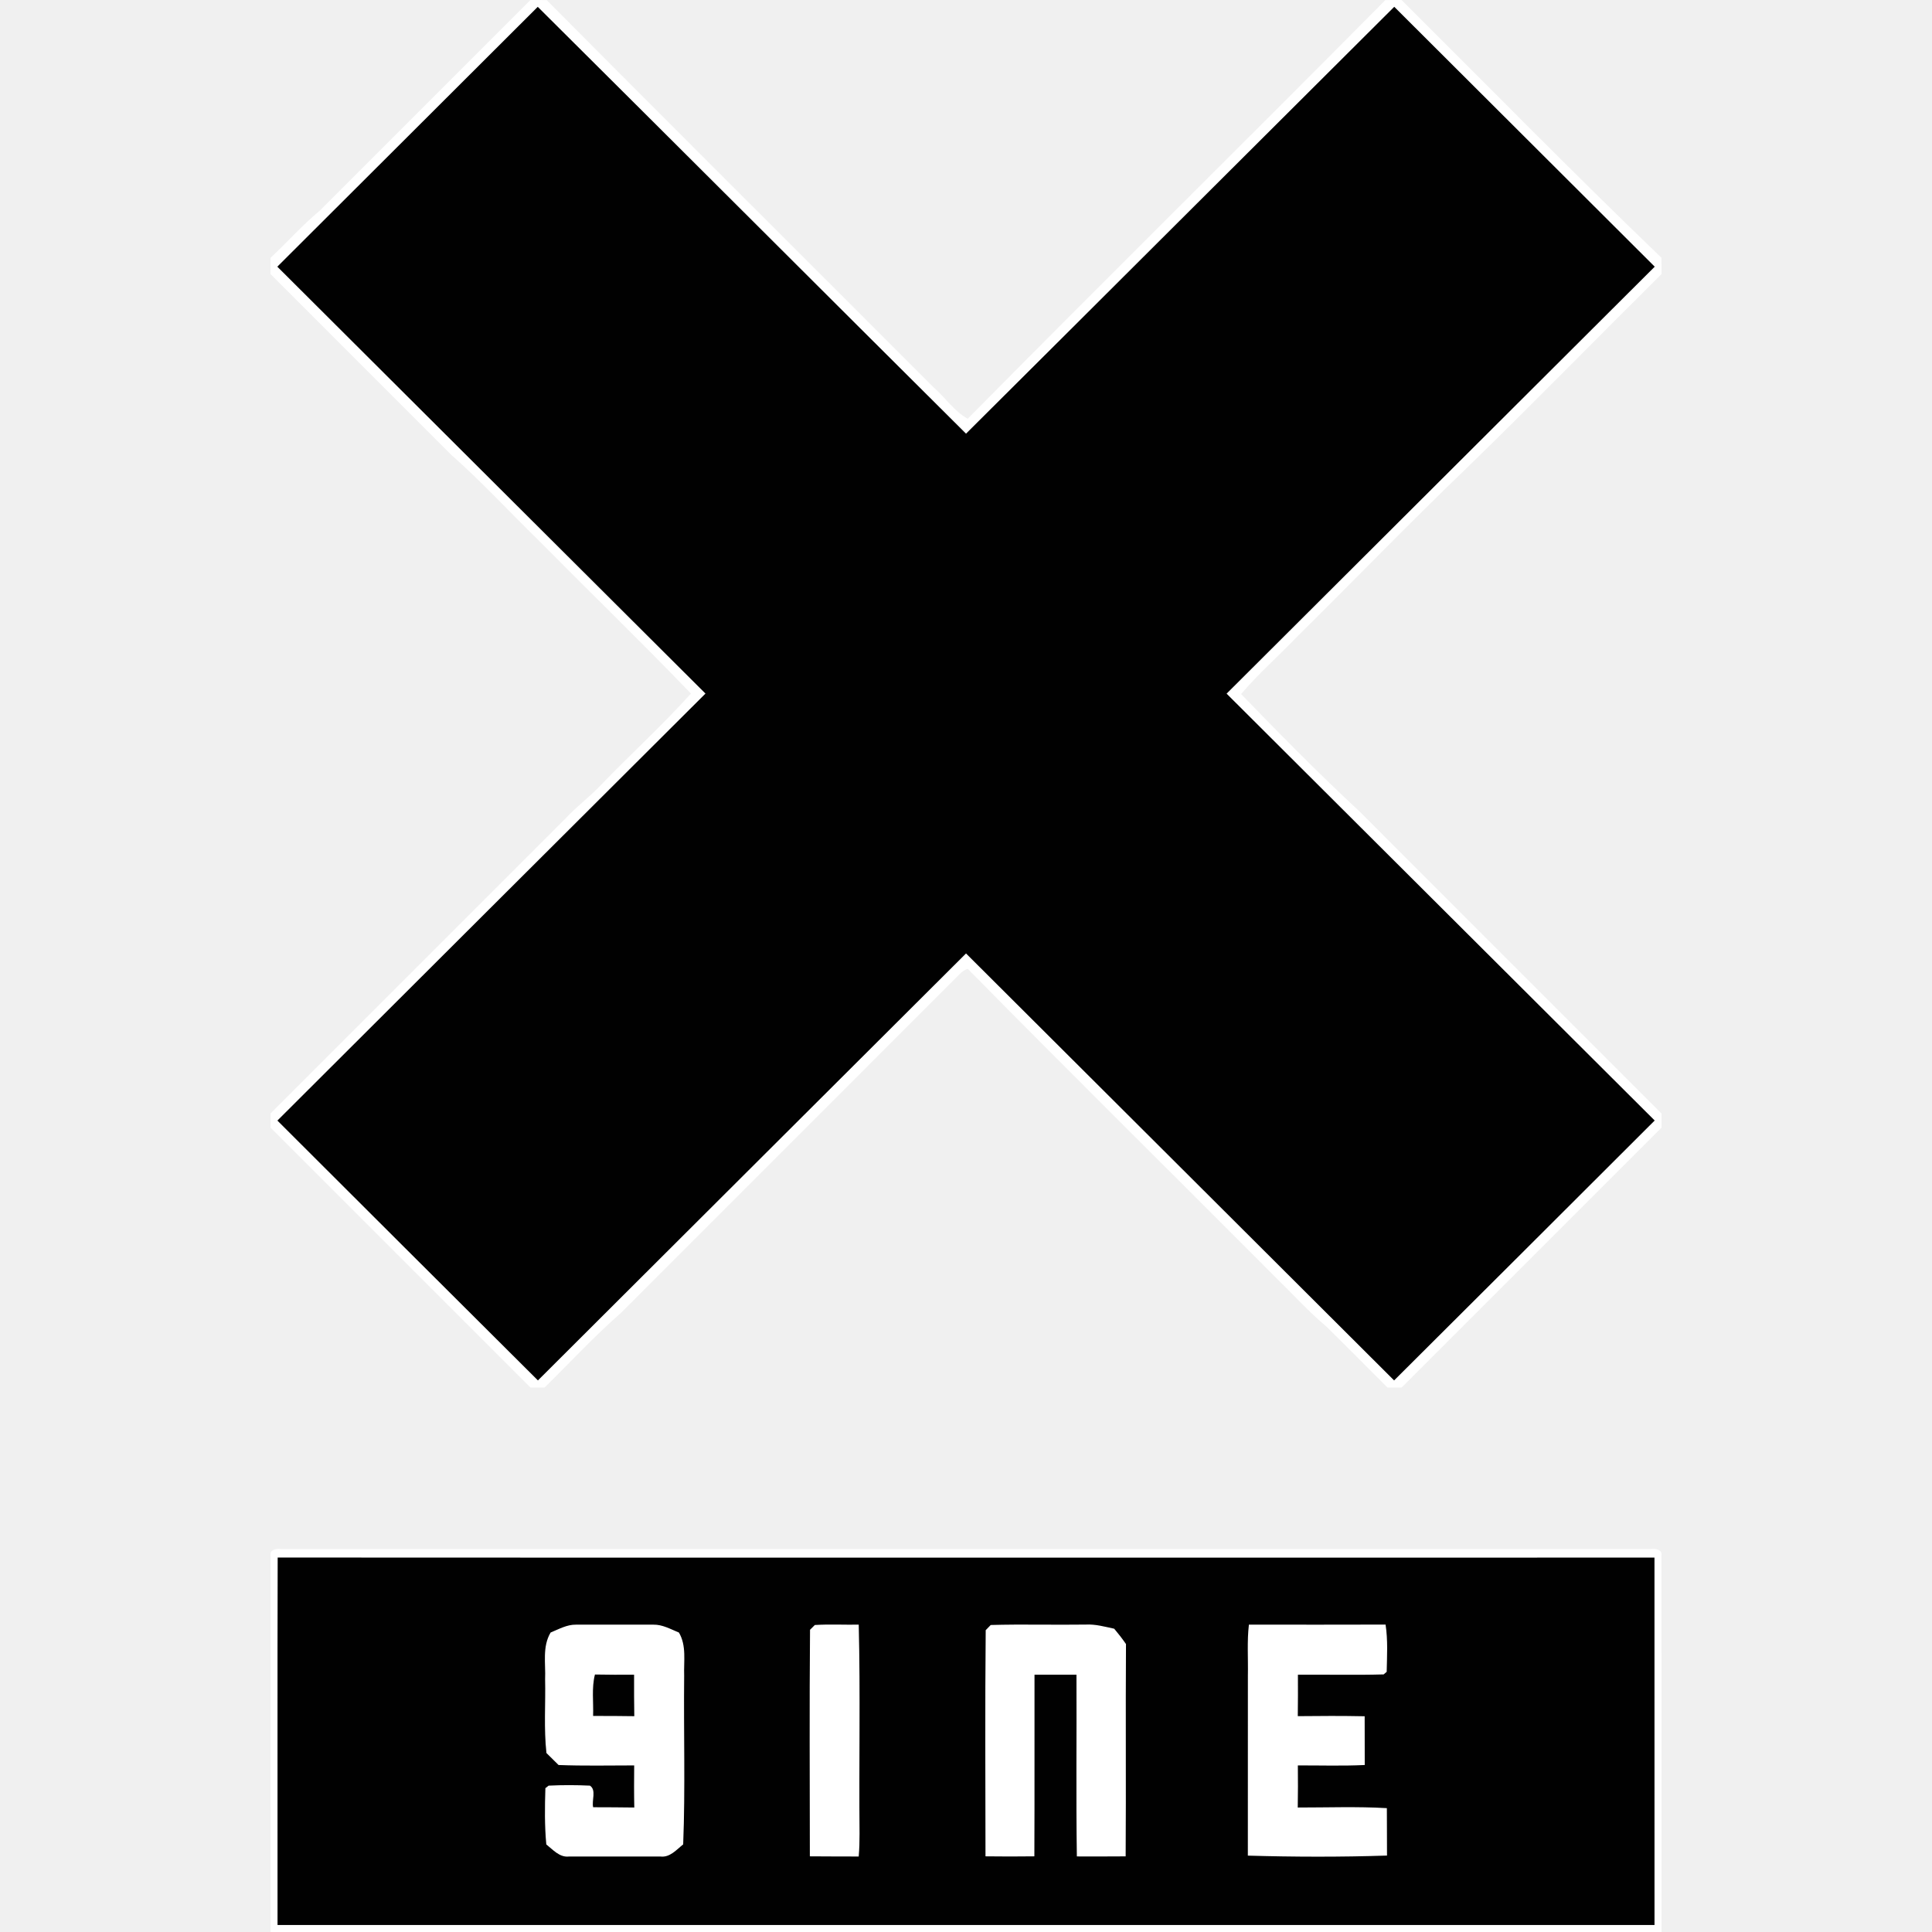
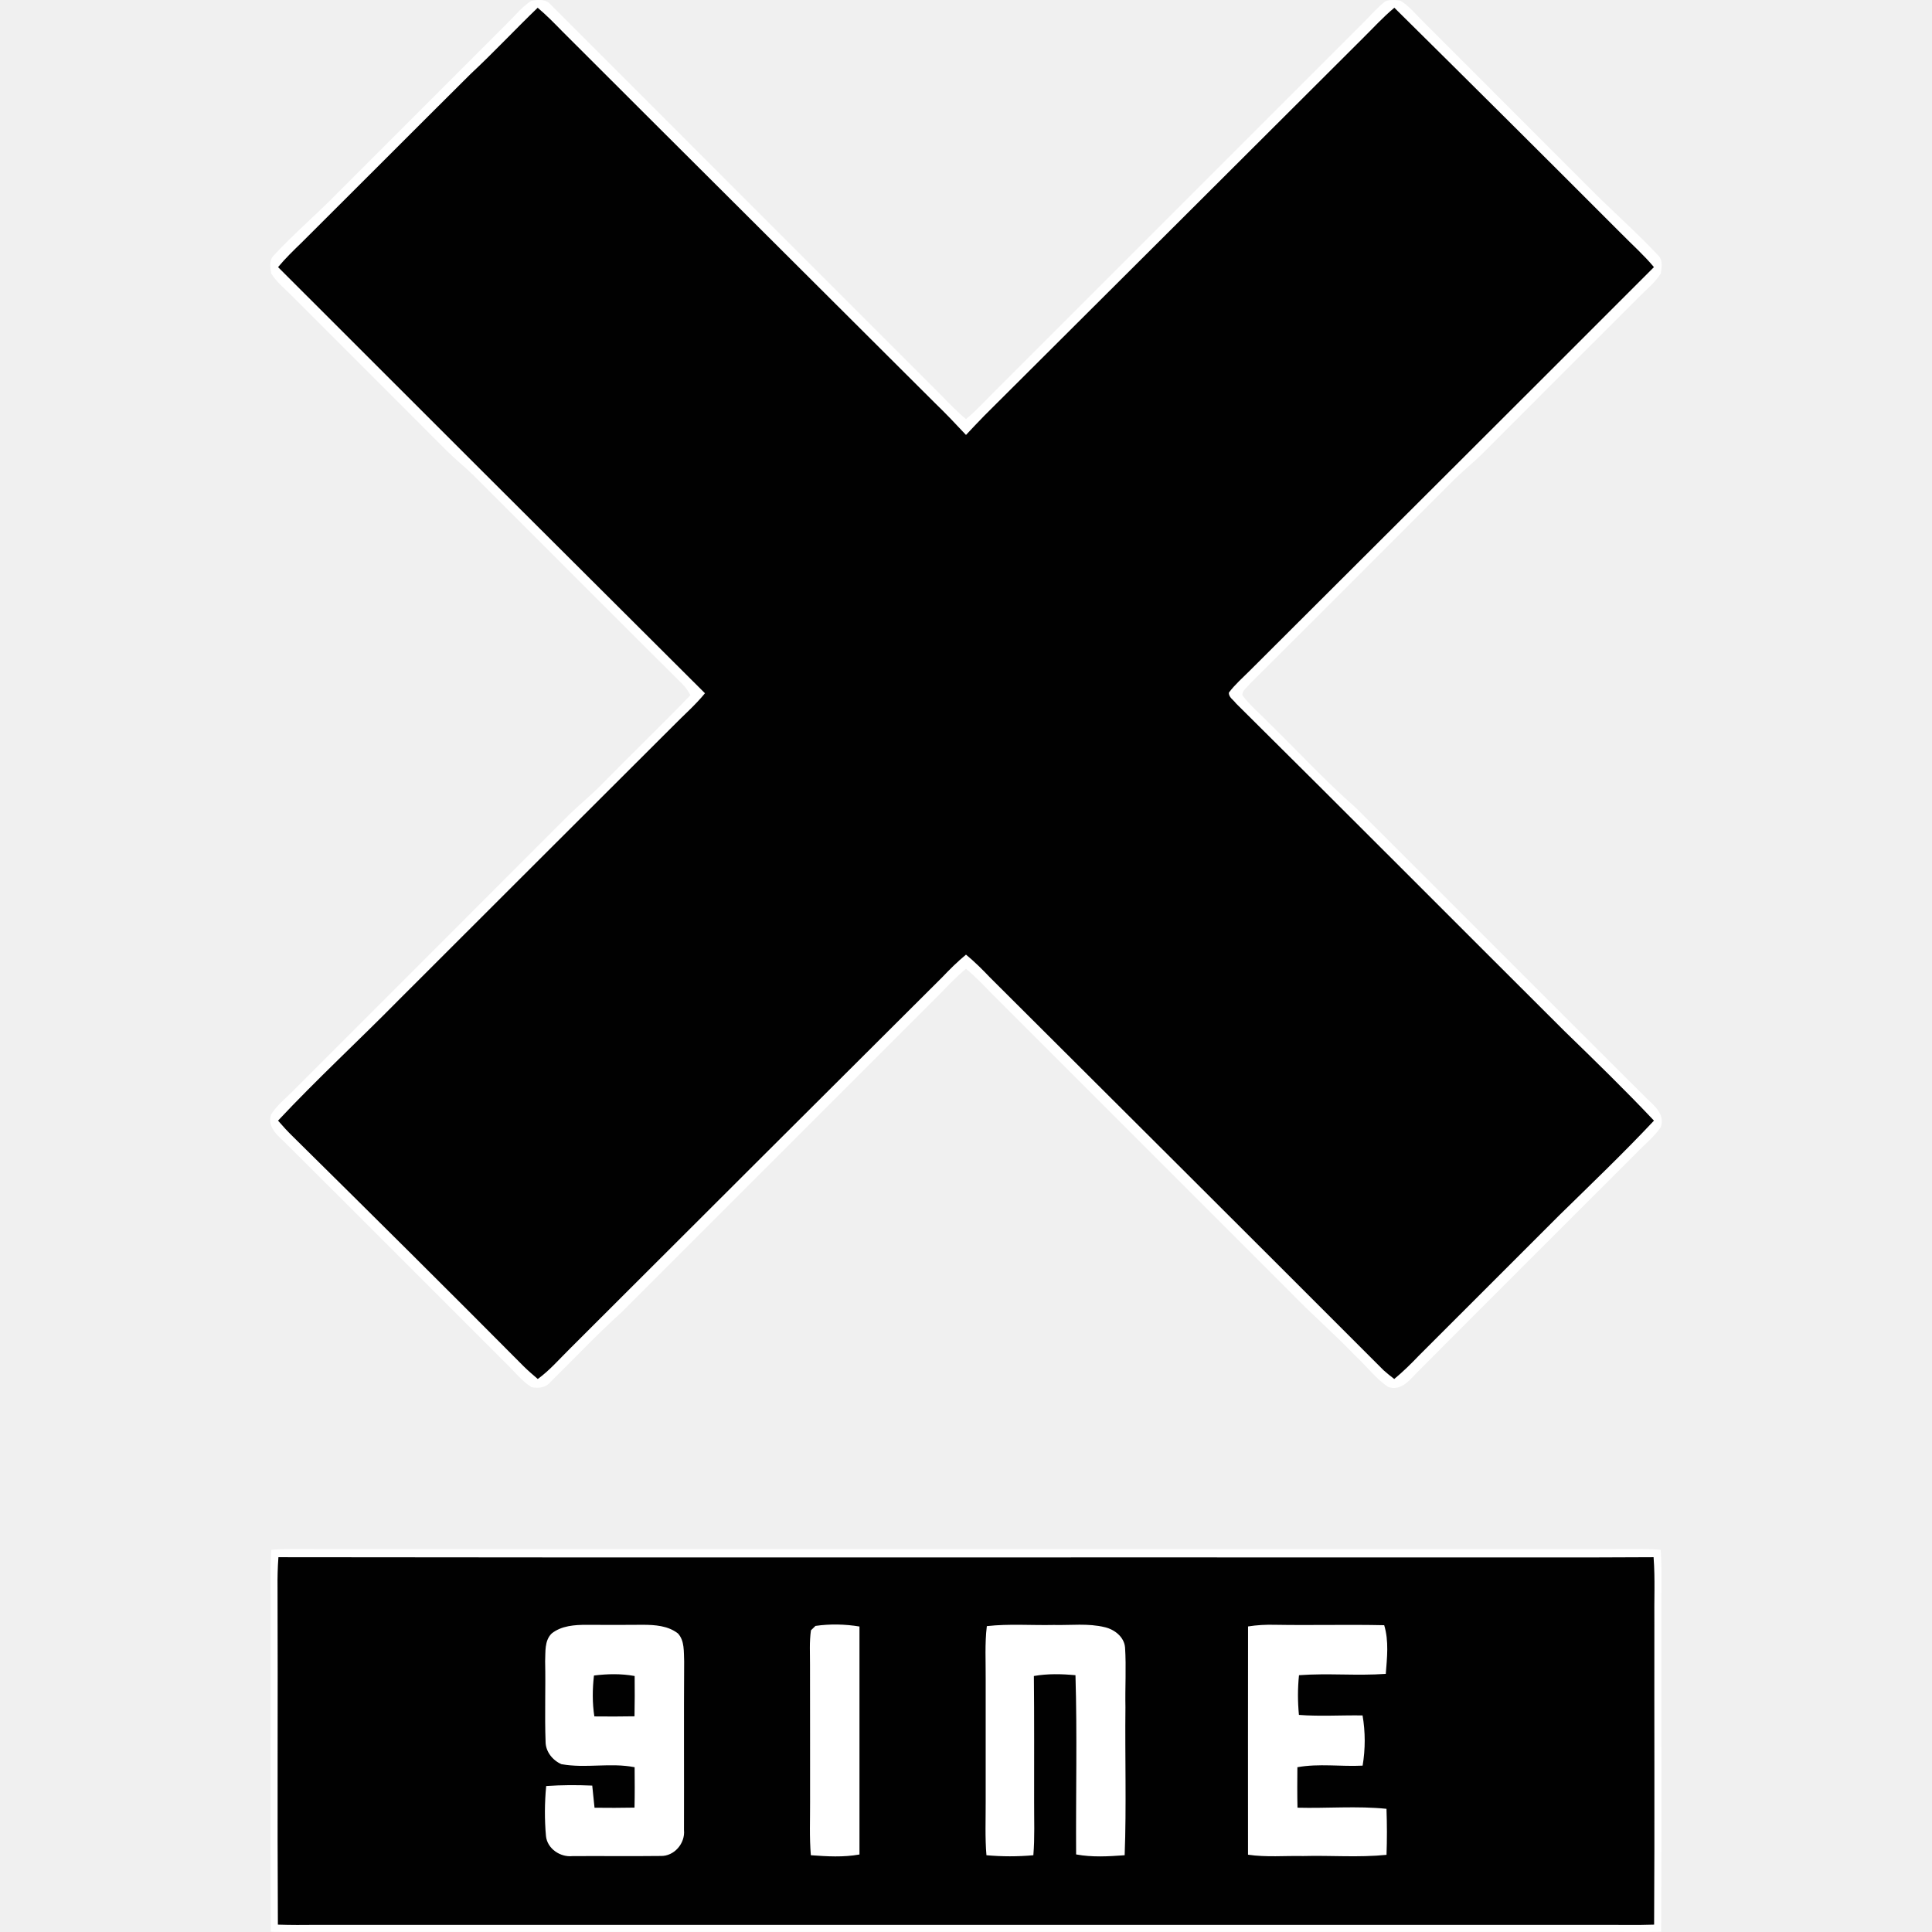
<svg xmlns="http://www.w3.org/2000/svg" width="64" height="64" viewBox="0 0 48 48" version="1.1" id="svg58">
  <defs id="defs62" />
-   <g id="#ffffffff" transform="matrix(0.08727114,0,0,0.08727114,5.848137,-0.6972963)">
-     <path d="M 23.97,68.01 C 44,48.01 63.99,28 84,7.99 c 1.54,0.02 3.08,0.02 4.62,0.03 36.6,36.85 73.44,73.47 110.13,110.23 3.32,2.88 5.86,6.81 9.73,8.96 39.42,-39.93 79.4,-79.33 118.9,-119.19 1.54,-0.01 3.08,-0.01 4.62,-0.03 24.62,24.51 48.94,49.33 73.98,73.39 0.01,1.54 0.01,3.08 0.03,4.62 -18.37,18.21 -36.43,36.73 -54.98,54.75 -16.53,15.88 -32.47,32.38 -48.78,48.5 -5.25,5.5 -11.03,10.53 -15.94,16.32 11,11.37 22.12,22.67 33.72,33.43 28.64,28.69 57.31,57.33 85.97,85.99 -0.01,1.33 -0.01,2.67 0,4.02 -24.67,24.66 -49.33,49.32 -73.99,73.99 -1.35,-0.01 -2.68,-0.01 -4.02,0 -5.85,-5.81 -11.62,-11.7 -17.51,-17.46 -4.89,-4.09 -9.16,-8.85 -13.73,-13.29 -29.39,-29.52 -59.04,-58.79 -88.27,-88.46 -0.86,0.31 -1.6,0.79 -2.23,1.45 -32.15,32.19 -64.35,64.33 -96.49,96.52 -7.64,6.67 -14.5,14.16 -21.75,21.24 -1.34,-0.01 -2.68,0 -4.01,0 -24.67,-24.66 -49.34,-49.33 -74,-74 0,-1.34 0,-2.67 0,-4.01 27.98,-27.98 55.97,-55.95 83.94,-83.95 3.39,-3.66 7.45,-6.6 10.81,-10.29 8.24,-8.5 17.03,-16.52 24.94,-25.32 -14.24,-14.79 -29,-29.08 -43.44,-43.68 C 77.96,153.68 70.13,145.12 61.45,137.47 44.31,120.3 27.15,103.15 9.99,86 c 0.02,-1.54 0.02,-3.08 0.03,-4.62 4.71,-4.4 8.99,-9.25 13.95,-13.37 m -12.03,15.9 c 40.64,40.5 81.24,81.04 121.89,121.53 C 93.21,245.97 52.56,286.45 11.96,327 c 24.7,24.69 49.44,49.32 74.17,73.97 40.6,-40.54 81.26,-81.02 121.87,-121.55 40.62,40.53 81.27,81.01 121.87,121.55 24.73,-24.66 49.49,-49.29 74.18,-73.99 C 363.42,286.48 322.81,245.96 282.18,205.46 322.8,164.93 363.43,124.42 404.06,83.91 379.37,59.23 354.6,34.61 329.91,9.93 289.25,50.42 248.67,90.98 208,131.45 167.33,90.98 126.76,50.4 86.08,9.94 61.39,34.62 36.64,59.24 11.94,83.91 Z" id="path38" style="opacity:1;fill:#ffffff" />
-     <path d="m 10.01,450.87 c -0.32,-1.72 1.7,-2.09 2.94,-1.88 130.04,0.02 260.07,0.02 390.11,0 1.19,-0.2 3.23,0.15 2.92,1.83 0.04,35.73 0.01,71.45 0.02,107.18 -132,0 -264,0 -396,0 0.01,-35.71 -0.02,-71.42 0.01,-107.13 m 2.03,0.53 c -0.1,34.87 -0.01,69.73 -0.04,104.6 130.67,0 261.33,0 392,0 -0.01,-34.86 0.01,-69.72 -0.01,-104.58 -130.65,0 -261.3,0.05 -391.95,-0.02 z" id="path40" style="opacity:1;fill:#ffffff" />
-     <path d="m 89.74,472.74 c 2.33,-0.95 4.66,-2.29 7.25,-2.24 7.34,0 14.67,0 22.01,0 2.6,-0.05 4.93,1.3 7.27,2.25 2.21,3.74 1.34,8.19 1.49,12.32 -0.17,15.99 0.35,32.01 -0.28,47.99 -1.91,1.51 -3.78,3.8 -6.49,3.45 -8.67,-0.02 -17.34,-0.02 -26,0 -2.7,0.33 -4.58,-1.94 -6.48,-3.44 -0.5,-5.32 -0.43,-10.68 -0.26,-16.02 0.23,-0.18 0.7,-0.54 0.93,-0.72 3.91,-0.19 7.85,-0.18 11.76,0 1.9,1.27 0.45,4.21 0.91,6.15 3.91,0.02 7.81,0.01 11.71,0.08 -0.09,-4 -0.07,-7.99 -0.03,-11.98 -7.18,0 -14.36,0.17 -21.53,-0.12 -1.14,-1.15 -2.3,-2.28 -3.45,-3.41 -0.77,-6.99 -0.22,-14.03 -0.38,-21.04 0.19,-4.44 -0.84,-9.24 1.57,-13.27 m 12.1,23.75 c 3.91,0.01 7.82,-0.01 11.72,0.07 -0.08,-3.94 -0.06,-7.88 -0.06,-11.81 -3.71,0.02 -7.42,0.03 -11.14,-0.05 -0.98,3.85 -0.38,7.86 -0.52,11.79 z" id="path42" style="opacity:1;fill:#ffffff" />
-     <path d="m 163.59,471.96 c 0.34,-0.34 1.03,-1.02 1.37,-1.36 4.16,-0.26 8.33,-0.03 12.5,-0.1 0.48,19.83 0.04,39.68 0.23,59.52 0,2.16 -0.05,4.33 -0.24,6.49 -4.64,-0.03 -9.28,0.01 -13.91,-0.05 -0.02,-21.5 -0.14,-43.01 0.05,-64.5 z" id="path44" style="opacity:1;fill:#ffffff" />
-     <path d="m 213.6,472.08 c 0.36,-0.37 1.07,-1.11 1.43,-1.48 8.99,-0.26 18,0.01 27,-0.12 2.78,-0.16 5.46,0.6 8.16,1.18 1.18,1.4 2.3,2.84 3.35,4.36 -0.13,20.15 0.04,40.3 -0.09,60.45 -4.63,0.04 -9.27,0.03 -13.9,0.02 -0.25,-17.24 -0.03,-34.49 -0.11,-51.73 -3.98,0 -7.96,0 -11.94,-0.01 -0.03,17.24 0.04,34.47 -0.04,51.71 -4.64,0.06 -9.28,0.06 -13.92,0 -0.02,-21.46 -0.14,-42.93 0.06,-64.38 z" id="path46" style="opacity:1;fill:#ffffff" />
-     <path d="m 288.24,485 c 0.1,-4.84 -0.27,-9.69 0.29,-14.51 12.97,0.01 25.94,0.04 38.91,-0.01 0.69,4.44 0.41,8.97 0.32,13.45 -0.22,0.19 -0.65,0.56 -0.86,0.74 -8.13,0.23 -16.27,0.02 -24.41,0.09 0.01,3.93 0.03,7.86 -0.04,11.79 6.34,-0.07 12.69,-0.1 19.04,0.03 0.01,4.62 0,9.25 0.02,13.88 -6.35,0.31 -12.7,0.1 -19.04,0.12 0.04,3.99 0.05,7.99 -0.03,11.98 8.45,0.01 16.93,-0.32 25.37,0.18 0.04,4.5 0.01,9 0.04,13.5 -13.19,0.44 -26.43,0.4 -39.62,0.02 0.02,-17.09 0,-34.17 0.01,-51.26 z" id="path48" style="opacity:1;fill:#ffffff" />
+   <g id="#ffffffff" transform="matrix(0.0872542,0,0,0.0872542,5.851126,-0.6902481)">
+     <path d="m 77.45,14.45 c 2.21,-2.13 4.13,-4.63 6.75,-6.28 1.87,-0.37 4.23,-0.58 5.57,1.07 36.96,37.04 74,74 110.98,111.01 2.34,2.41 4.66,4.85 7.25,6.99 2.78,-2.3 5.23,-4.94 7.75,-7.49 35.17,-35.17 70.34,-70.33 105.5,-105.5 2.04,-2.01 3.89,-4.24 6.18,-5.99 1.39,-0.48 2.93,-0.4 4.36,-0.09 2.45,1.49 4.23,3.8 6.27,5.77 15.47,15.53 31,31 46.49,46.52 6.74,6.93 14.1,13.26 20.7,20.34 1.2,1.33 0.84,3.38 0.58,5 -1.64,2.63 -4.15,4.55 -6.28,6.76 -14.67,14.66 -29.35,29.31 -43.99,44 -2.65,2.7 -5.61,5.05 -8.32,7.69 -19.51,19.49 -38.96,39.04 -58.52,58.48 -0.71,0.99 -2.16,1.79 -2.01,3.17 2.18,2.91 5.02,5.24 7.54,7.85 8.25,8.08 16.11,16.58 24.79,24.21 27.37,27.3 54.64,54.7 82.03,81.97 2.35,2.42 6.1,4.92 4.79,8.85 -1.82,2.8 -4.52,4.87 -6.81,7.27 -20.66,20.68 -41.36,41.3 -61.98,62.02 -2.43,2.35 -4.92,6.1 -8.84,4.78 -3.56,-2.39 -6.14,-5.93 -9.28,-8.81 -5.87,-6.14 -12.29,-11.7 -18.2,-17.79 -28.5,-28.5 -57,-57 -85.5,-85.5 -2.34,-2.41 -4.66,-4.85 -7.25,-6.99 -2.78,2.29 -5.23,4.93 -7.75,7.49 -30.19,30.15 -60.31,60.36 -90.51,90.49 -6.99,6.3 -13.43,13.18 -20.13,19.76 -1.33,1.59 -3.48,1.8 -5.38,1.36 -2.82,-1.81 -4.88,-4.53 -7.28,-6.82 -20.68,-20.65 -41.3,-41.36 -62.02,-61.97 -2.35,-2.43 -6.1,-4.92 -4.79,-8.84 1.81,-2.83 4.52,-4.89 6.82,-7.28 25.99,-26.01 52.01,-51.99 77.99,-78.01 3.2,-3.14 6.72,-5.94 9.81,-9.18 8.2,-8.35 16.65,-16.47 24.77,-24.9 -0.63,-1.13 -1.33,-2.23 -2.25,-3.14 -19.9,-19.76 -39.68,-39.65 -59.52,-59.47 -2.53,-2.47 -5.31,-4.68 -7.81,-7.19 -14.48,-14.52 -29,-29.01 -43.5,-43.51 -2.13,-2.21 -4.64,-4.13 -6.28,-6.75 -0.27,-1.62 -0.62,-3.67 0.58,-5 5.93,-6.42 12.62,-12.08 18.7,-18.34 16,-16.01 32.01,-32 48,-48.01 M 66.96,28.96 C 50.91,44.91 34.95,60.95 18.91,76.91 c -2.35,2.27 -4.7,4.55 -6.79,7.06 40.47,40.49 80.99,80.95 121.56,121.34 -2.74,3.36 -6.04,6.21 -9.07,9.31 -26.04,25.95 -52.03,51.96 -78.05,77.94 -11.39,11.57 -23.35,22.59 -34.45,34.44 1.37,1.59 2.79,3.13 4.3,4.6 21.97,21.69 43.88,43.43 65.63,65.34 1.29,1.27 2.65,2.45 4.03,3.62 3.36,-2.43 6.06,-5.59 9,-8.49 35.36,-35.31 70.72,-70.61 106.13,-105.87 2.16,-2.27 4.38,-4.48 6.8,-6.47 2.42,1.99 4.64,4.2 6.8,6.47 37.4,37.26 74.79,74.53 112.11,111.88 0.96,0.87 1.99,1.67 3.03,2.48 2.48,-2.05 4.77,-4.31 6.99,-6.63 13.32,-13.35 26.69,-26.64 40,-39.99 9.08,-8.89 18.27,-17.68 26.96,-26.94 -8.23,-8.72 -16.84,-17.1 -25.44,-25.45 -31.23,-31.11 -62.3,-62.37 -93.61,-93.39 -0.69,-0.97 -2.09,-1.72 -1.99,-3.04 1.74,-2.32 3.95,-4.23 5.99,-6.28 38.36,-38.27 76.75,-76.53 115.04,-114.87 -2.85,-3.43 -6.19,-6.38 -9.3,-9.55 -21.47,-21.5 -43,-42.94 -64.61,-64.3 -3.25,2.69 -6.07,5.83 -9.07,8.78 -35.85,35.81 -71.77,71.56 -107.65,107.34 -1.78,1.81 -3.51,3.67 -5.25,5.52 -2.86,-3.06 -5.74,-6.1 -8.76,-9.01 C 163.88,87.45 128.44,52.22 93.1,16.89 90.82,14.56 88.54,12.22 86.04,10.12 79.6,16.32 73.5,22.87 66.96,28.96 Z" id="path38" style="opacity:1;fill:#ffffff" />
+     <path d="m 10.2,449.2 c 4.26,-0.32 8.53,-0.22 12.8,-0.2 123,0 246,0 369,0 4.6,0 9.21,-0.15 13.8,0.2 0.42,5.92 0.13,11.86 0.2,17.8 -0.04,30.31 0.09,60.63 -0.06,90.94 -5.31,0.18 -10.63,0.02 -15.94,0.06 -123,0 -246,0 -369,0 -3.64,0.03 -7.29,0.05 -10.94,-0.06 C 9.91,527.63 10.04,497.31 10,467 c 0.07,-5.94 -0.22,-11.88 0.2,-17.8 m 2.02,2.11 c -0.21,2.89 -0.29,5.79 -0.25,8.7 0.12,31.97 -0.09,63.95 0.1,95.92 3.64,0.13 7.29,0.11 10.93,0.07 121.67,0 243.33,0 365,0 5.31,-0.04 10.62,0.13 15.93,-0.07 0.17,-28.64 0.02,-57.29 0.07,-85.93 -0.09,-6.23 0.25,-12.47 -0.22,-18.69 -21.59,0.14 -43.19,0.03 -64.78,0.07 -108.92,-0.05 -217.85,0.08 -326.78,-0.07 z" id="path40" style="opacity:1;fill:#ffffff" />
+     <path d="m 90.02,473.03 c 2.79,-2.23 6.54,-2.47 9.96,-2.47 5.35,0.04 10.7,0.04 16.05,-0.01 3.42,0.01 7.17,0.27 9.97,2.48 1.93,2.12 1.61,5.25 1.75,7.92 -0.11,16 0,32.01 -0.05,48.02 0.4,3.8 -2.78,7.54 -6.67,7.41 -8.35,0.1 -16.71,-0.01 -25.07,0.04 -3.48,0.38 -7.19,-2.11 -7.56,-5.7 -0.43,-4.74 -0.39,-9.52 0.06,-14.25 4.37,-0.32 8.75,-0.32 13.12,-0.13 0.23,2.09 0.41,4.2 0.65,6.3 3.79,0.05 7.59,0.04 11.38,-0.03 0.09,-3.84 0.06,-7.67 0.03,-11.5 -6.88,-1.36 -13.97,0.39 -20.85,-0.87 -2.49,-1.09 -4.49,-3.56 -4.5,-6.36 -0.29,-7.64 0.04,-15.29 -0.13,-22.93 0.13,-2.68 -0.23,-5.87 1.86,-7.92 M 102.07,485 c -0.45,3.87 -0.49,7.78 0.11,11.64 3.81,0.04 7.62,0.04 11.43,-0.03 0.07,-3.83 0.08,-7.65 0.04,-11.47 -3.83,-0.7 -7.73,-0.62 -11.58,-0.14 z" id="path42" style="opacity:1;fill:#ffffff" />
+     <path d="m 165.14,470.87 c 4.14,-0.6 8.39,-0.51 12.53,0.17 0,21.64 0,43.28 0,64.92 -4.58,0.83 -9.25,0.55 -13.85,0.21 -0.43,-5.05 -0.2,-10.11 -0.22,-15.17 -0.02,-13 0.02,-26 -0.02,-39 0.02,-3.29 -0.21,-6.61 0.27,-9.88 0.32,-0.31 0.96,-0.94 1.29,-1.25 z" id="path44" style="opacity:1;fill:#ffffff" />
+     <path d="m 213.93,470.93 c 6.33,-0.71 12.71,-0.19 19.07,-0.33 4.84,0.12 9.79,-0.53 14.54,0.64 2.77,0.65 5.5,2.77 5.75,5.77 0.37,5.66 -0.01,11.33 0.11,16.99 -0.16,14.06 0.31,28.13 -0.22,42.17 -4.6,0.34 -9.27,0.62 -13.83,-0.23 -0.1,-17.01 0.32,-34.03 -0.18,-51.03 -3.95,-0.37 -7.93,-0.46 -11.84,0.23 0.12,11.95 0.06,23.9 0.07,35.86 -0.02,5.05 0.2,10.12 -0.22,15.17 -4.45,0.41 -8.92,0.4 -13.36,0 -0.43,-5.05 -0.2,-10.12 -0.22,-15.17 0,-11.67 -0.01,-23.34 0,-35 0.04,-5.03 -0.28,-10.07 0.33,-15.07 z" id="path46" style="opacity:1;fill:#ffffff" />
+     <path d="m 288.31,471.02 c 2.54,-0.4 5.11,-0.54 7.69,-0.47 10.36,0.18 20.72,-0.11 31.08,0.12 1.36,4.48 0.81,9.27 0.45,13.86 -8.23,0.59 -16.49,-0.24 -24.71,0.38 -0.39,3.75 -0.38,7.53 -0.02,11.3 6.03,0.47 12.08,0.05 18.12,0.15 0.81,4.71 0.81,9.57 0.02,14.3 -6.19,0.31 -12.45,-0.66 -18.58,0.45 -0.03,3.84 -0.06,7.68 0.03,11.52 8.44,0.22 16.92,-0.54 25.34,0.32 0.16,4.37 0.17,8.74 0.01,13.11 -7.88,0.8 -15.83,0.13 -23.74,0.34 -5.23,-0.11 -10.5,0.39 -15.7,-0.38 0,-21.67 -0.03,-43.34 0.01,-65 z" id="path48" style="opacity:1;fill:#ffffff" />
  </g>
-   <g id="#010101ff" transform="matrix(0.08727114,0,0,0.08727114,5.848137,-0.6972963)">
-     <path d="M 11.94,83.91 C 36.64,59.24 61.39,34.62 86.08,9.94 126.76,50.4 167.33,90.98 208,131.45 248.67,90.98 289.25,50.42 329.91,9.93 c 24.69,24.68 49.46,49.3 74.15,73.98 -40.63,40.51 -81.26,81.02 -121.88,121.55 40.63,40.5 81.24,81.02 121.87,121.52 -24.69,24.7 -49.45,49.33 -74.18,73.99 C 289.27,360.43 248.62,319.95 208,279.42 167.39,319.95 126.73,360.43 86.13,400.97 61.4,376.32 36.66,351.69 11.96,327 52.56,286.45 93.21,245.97 133.83,205.44 93.18,164.95 52.58,124.41 11.94,83.91 Z" id="path51" style="opacity:1;fill:#010101" />
-     <path d="m 12.04,451.4 c 130.65,0.07 261.3,0.02 391.95,0.02 0.02,34.86 0,69.72 0.01,104.58 -130.67,0 -261.33,0 -392,0 0.03,-34.87 -0.06,-69.73 0.04,-104.6 m 77.7,21.34 c -2.41,4.03 -1.38,8.83 -1.57,13.27 0.16,7.01 -0.39,14.05 0.38,21.04 1.15,1.13 2.31,2.26 3.45,3.41 7.17,0.29 14.35,0.12 21.53,0.12 -0.04,3.99 -0.06,7.98 0.03,11.98 -3.9,-0.07 -7.8,-0.06 -11.71,-0.08 -0.46,-1.94 0.99,-4.88 -0.91,-6.15 -3.91,-0.18 -7.85,-0.19 -11.76,0 -0.23,0.18 -0.7,0.54 -0.93,0.72 -0.17,5.34 -0.24,10.7 0.26,16.02 1.9,1.5 3.78,3.77 6.48,3.44 8.66,-0.02 17.33,-0.02 26,0 2.71,0.35 4.58,-1.94 6.49,-3.45 0.63,-15.98 0.11,-32 0.28,-47.99 -0.15,-4.13 0.72,-8.58 -1.49,-12.32 -2.34,-0.95 -4.67,-2.3 -7.27,-2.25 -7.34,0 -14.67,0 -22.01,0 -2.59,-0.05 -4.92,1.29 -7.25,2.24 m 73.85,-0.78 c -0.19,21.49 -0.07,43 -0.05,64.5 4.63,0.06 9.27,0.02 13.91,0.05 0.19,-2.16 0.24,-4.33 0.24,-6.49 -0.19,-19.84 0.25,-39.69 -0.23,-59.52 -4.17,0.07 -8.34,-0.16 -12.5,0.1 -0.34,0.34 -1.03,1.02 -1.37,1.36 m 50.01,0.12 c -0.2,21.45 -0.08,42.92 -0.06,64.38 4.64,0.06 9.28,0.06 13.92,0 0.08,-17.24 0.01,-34.47 0.04,-51.71 3.98,0.01 7.96,0.01 11.94,0.01 0.08,17.24 -0.14,34.49 0.11,51.73 4.63,0.01 9.27,0.02 13.9,-0.02 0.13,-20.15 -0.04,-40.3 0.09,-60.45 -1.05,-1.52 -2.17,-2.96 -3.35,-4.36 -2.7,-0.58 -5.38,-1.34 -8.16,-1.18 -9,0.13 -18.01,-0.14 -27,0.12 -0.36,0.37 -1.07,1.11 -1.43,1.48 M 288.24,485 c -0.01,17.09 0.01,34.17 -0.01,51.26 13.19,0.38 26.43,0.42 39.62,-0.02 -0.03,-4.5 0,-9 -0.04,-13.5 -8.44,-0.5 -16.92,-0.17 -25.37,-0.18 0.08,-3.99 0.07,-7.99 0.03,-11.98 6.34,-0.02 12.69,0.19 19.04,-0.12 -0.02,-4.63 -0.01,-9.26 -0.02,-13.88 -6.35,-0.13 -12.7,-0.1 -19.04,-0.03 0.07,-3.93 0.05,-7.86 0.04,-11.79 8.14,-0.07 16.28,0.14 24.41,-0.09 0.21,-0.18 0.64,-0.55 0.86,-0.74 0.09,-4.48 0.37,-9.01 -0.32,-13.45 -12.97,0.05 -25.94,0.02 -38.91,0.01 -0.56,4.82 -0.19,9.67 -0.29,14.51 z" id="path53" style="opacity:1;fill:#010101" />
-     <path d="m 101.84,496.49 c 0.14,-3.93 -0.46,-7.94 0.52,-11.79 3.72,0.08 7.43,0.07 11.14,0.05 0,3.93 -0.02,7.87 0.06,11.81 -3.9,-0.08 -7.81,-0.06 -11.72,-0.07 z" id="path55" style="opacity:1;fill:#010101" />
+   <g id="#010101ff" transform="matrix(0.0872542,0,0,0.0872542,5.851126,-0.6902481)">
+     <path d="M 66.96,28.96 C 73.5,22.87 79.6,16.32 86.04,10.12 c 2.5,2.1 4.78,4.44 7.06,6.77 35.34,35.33 70.78,70.56 106.14,105.86 3.02,2.91 5.9,5.95 8.76,9.01 1.74,-1.85 3.47,-3.71 5.25,-5.52 35.88,-35.78 71.8,-71.53 107.65,-107.34 3,-2.95 5.82,-6.09 9.07,-8.78 21.61,21.36 43.14,42.8 64.61,64.3 3.11,3.17 6.45,6.12 9.3,9.55 -38.29,38.34 -76.68,76.6 -115.04,114.87 -2.04,2.05 -4.25,3.96 -5.99,6.28 -0.1,1.32 1.3,2.07 1.99,3.04 31.31,31.02 62.38,62.28 93.61,93.39 8.6,8.35 17.21,16.73 25.44,25.45 -8.69,9.26 -17.88,18.05 -26.96,26.94 -13.31,13.35 -26.68,26.64 -40,39.99 -2.22,2.32 -4.51,4.58 -6.99,6.63 -1.04,-0.81 -2.07,-1.61 -3.03,-2.48 C 289.59,360.73 252.2,323.46 214.8,286.2 c -2.16,-2.27 -4.38,-4.48 -6.8,-6.47 -2.42,1.99 -4.64,4.2 -6.8,6.47 -35.41,35.26 -70.77,70.56 -106.13,105.87 -2.94,2.9 -5.64,6.06 -9,8.49 -1.38,-1.17 -2.74,-2.35 -4.03,-3.62 -21.75,-21.91 -43.66,-43.65 -65.63,-65.34 -1.51,-1.47 -2.93,-3.01 -4.3,-4.6 11.1,-11.85 23.06,-22.87 34.45,-34.44 26.02,-25.98 52.01,-51.99 78.05,-77.94 3.03,-3.1 6.33,-5.95 9.07,-9.31 C 93.11,164.92 52.59,124.46 12.12,83.97 c 2.09,-2.51 4.44,-4.79 6.79,-7.06 16.04,-15.96 32,-32 48.05,-47.95 z" id="path51" style="opacity:1;fill:#010101" />
+     <path d="m 12.22,451.31 c 108.93,0.15 217.86,0.02 326.78,0.07 21.59,-0.04 43.19,0.07 64.78,-0.07 0.47,6.22 0.13,12.46 0.22,18.69 -0.05,28.64 0.1,57.29 -0.07,85.93 -5.31,0.2 -10.62,0.03 -15.93,0.07 -121.67,0 -243.33,0 -365,0 -3.64,0.04 -7.29,0.06 -10.93,-0.07 -0.19,-31.97 0.02,-63.95 -0.1,-95.92 -0.04,-2.91 0.04,-5.81 0.25,-8.7 m 77.8,21.72 c -2.09,2.05 -1.73,5.24 -1.86,7.92 0.17,7.64 -0.16,15.29 0.13,22.93 0.01,2.8 2.01,5.27 4.5,6.36 6.88,1.26 13.97,-0.49 20.85,0.87 0.03,3.83 0.06,7.66 -0.03,11.5 -3.79,0.07 -7.59,0.08 -11.38,0.03 -0.24,-2.1 -0.42,-4.21 -0.65,-6.3 -4.37,-0.19 -8.75,-0.19 -13.12,0.13 -0.45,4.73 -0.49,9.51 -0.06,14.25 0.37,3.59 4.08,6.08 7.56,5.7 8.36,-0.05 16.72,0.06 25.07,-0.04 3.89,0.13 7.07,-3.61 6.67,-7.41 0.05,-16.01 -0.06,-32.02 0.05,-48.02 -0.14,-2.67 0.18,-5.8 -1.75,-7.92 -2.8,-2.21 -6.55,-2.47 -9.97,-2.48 -5.35,0.05 -10.7,0.05 -16.05,0.01 -3.42,0 -7.17,0.24 -9.96,2.47 m 75.12,-2.16 c -0.33,0.31 -0.97,0.94 -1.29,1.25 -0.48,3.27 -0.25,6.59 -0.27,9.88 0.04,13 0,26 0.02,39 0.02,5.06 -0.21,10.12 0.22,15.17 4.6,0.34 9.27,0.62 13.85,-0.21 0,-21.64 0,-43.28 0,-64.92 -4.14,-0.68 -8.39,-0.77 -12.53,-0.17 m 48.79,0.06 c -0.61,5 -0.29,10.04 -0.33,15.07 -0.01,11.66 0,23.33 0,35 0.02,5.05 -0.21,10.12 0.22,15.17 4.44,0.4 8.91,0.41 13.36,0 0.42,-5.05 0.2,-10.12 0.22,-15.17 -0.01,-11.96 0.05,-23.91 -0.07,-35.86 3.91,-0.69 7.89,-0.6 11.84,-0.23 0.5,17 0.08,34.02 0.18,51.03 4.56,0.85 9.23,0.57 13.83,0.23 0.53,-14.04 0.06,-28.11 0.22,-42.17 -0.12,-5.66 0.26,-11.33 -0.11,-16.99 -0.25,-3 -2.98,-5.12 -5.75,-5.77 -4.75,-1.17 -9.7,-0.52 -14.54,-0.64 -6.36,0.14 -12.74,-0.38 -19.07,0.33 m 74.38,0.09 c -0.04,21.66 -0.01,43.33 -0.01,65 5.2,0.77 10.47,0.27 15.7,0.38 7.91,-0.21 15.86,0.46 23.74,-0.34 0.16,-4.37 0.15,-8.74 -0.01,-13.11 -8.42,-0.86 -16.9,-0.1 -25.34,-0.32 -0.09,-3.84 -0.06,-7.68 -0.03,-11.52 6.13,-1.11 12.39,-0.14 18.58,-0.45 0.79,-4.73 0.79,-9.59 -0.02,-14.3 -6.04,-0.1 -12.09,0.32 -18.12,-0.15 -0.36,-3.77 -0.37,-7.55 0.02,-11.3 8.22,-0.62 16.48,0.21 24.71,-0.38 0.36,-4.59 0.91,-9.38 -0.45,-13.86 -10.36,-0.23 -20.72,0.06 -31.08,-0.12 -2.58,-0.07 -5.15,0.07 -7.69,0.47 z" id="path53" style="opacity:1;fill:#010101" />
+     <path d="m 102.07,485 c 3.85,-0.48 7.75,-0.56 11.58,0.14 0.04,3.82 0.03,7.64 -0.04,11.47 -3.81,0.07 -7.62,0.07 -11.43,0.03 -0.6,-3.86 -0.56,-7.77 -0.11,-11.64 z" id="path55" style="opacity:1;fill:#010101" />
  </g>
</svg>
